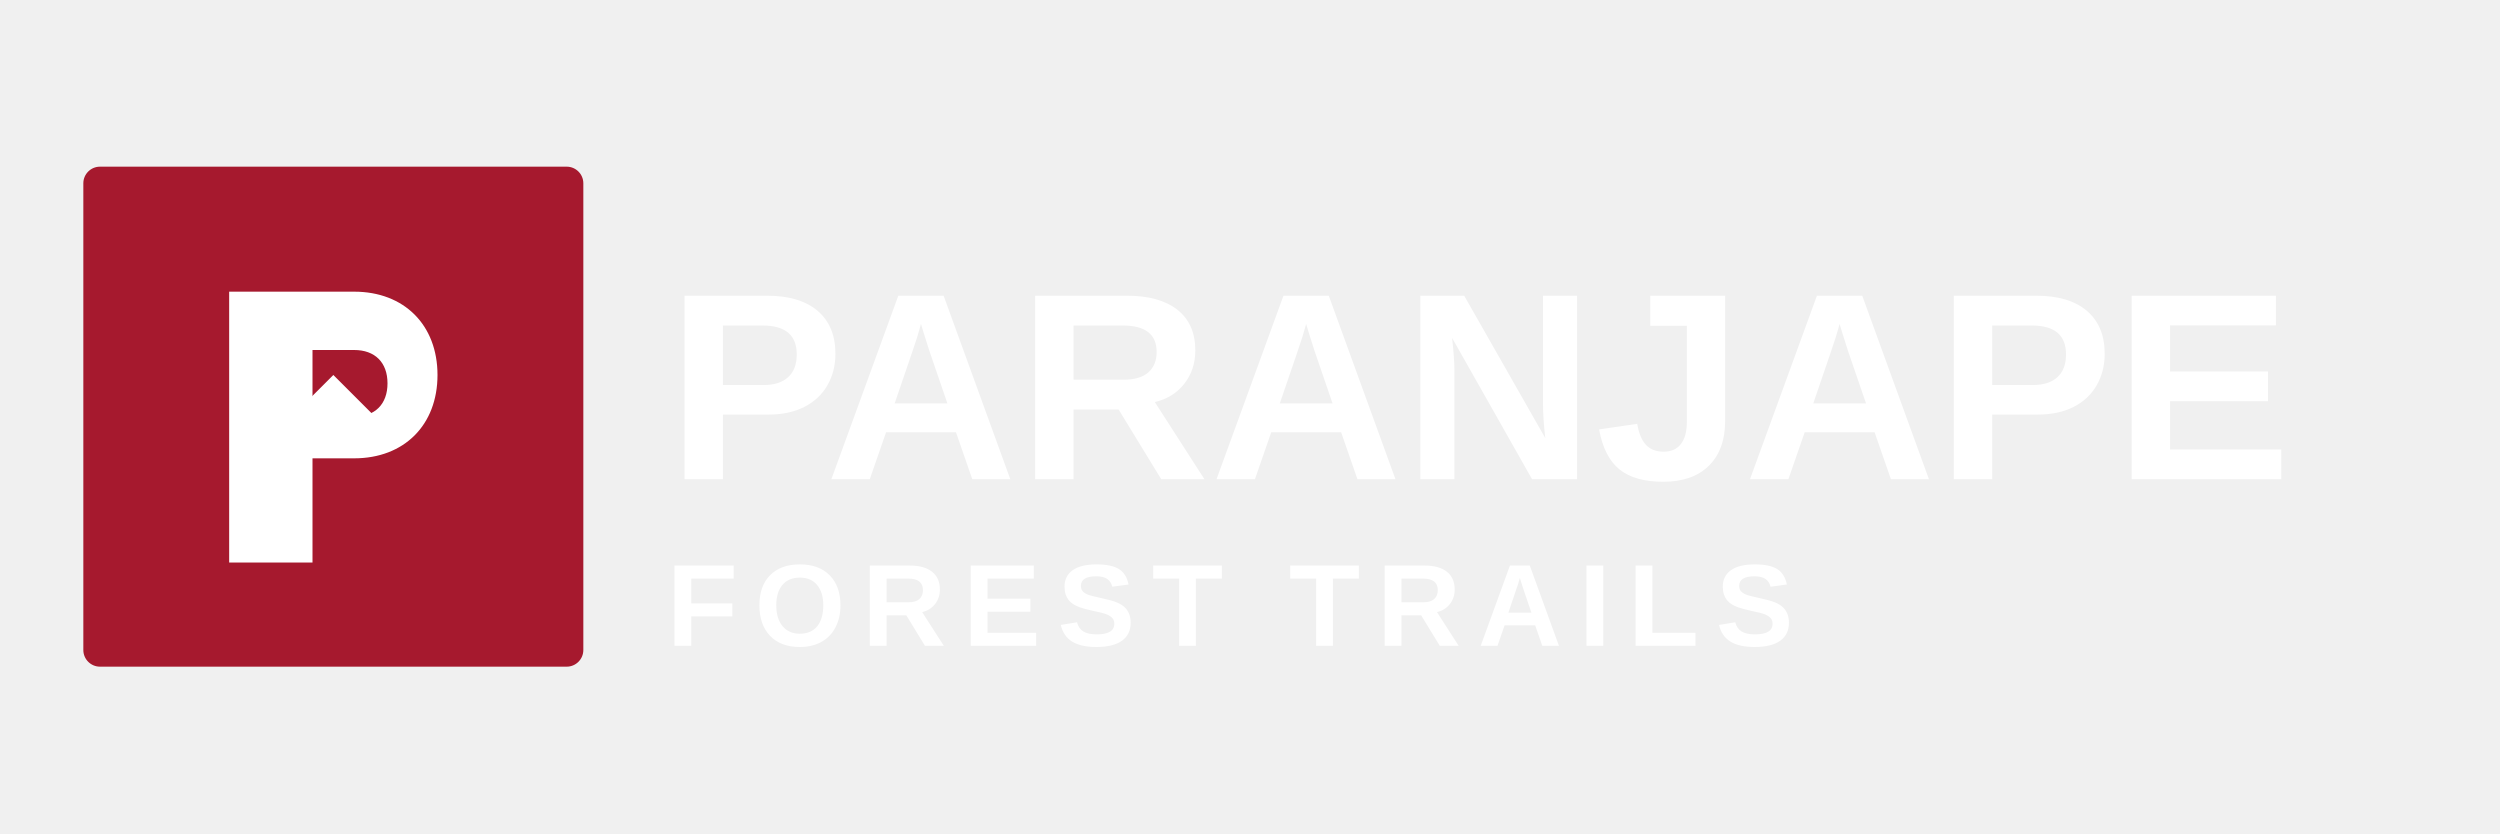
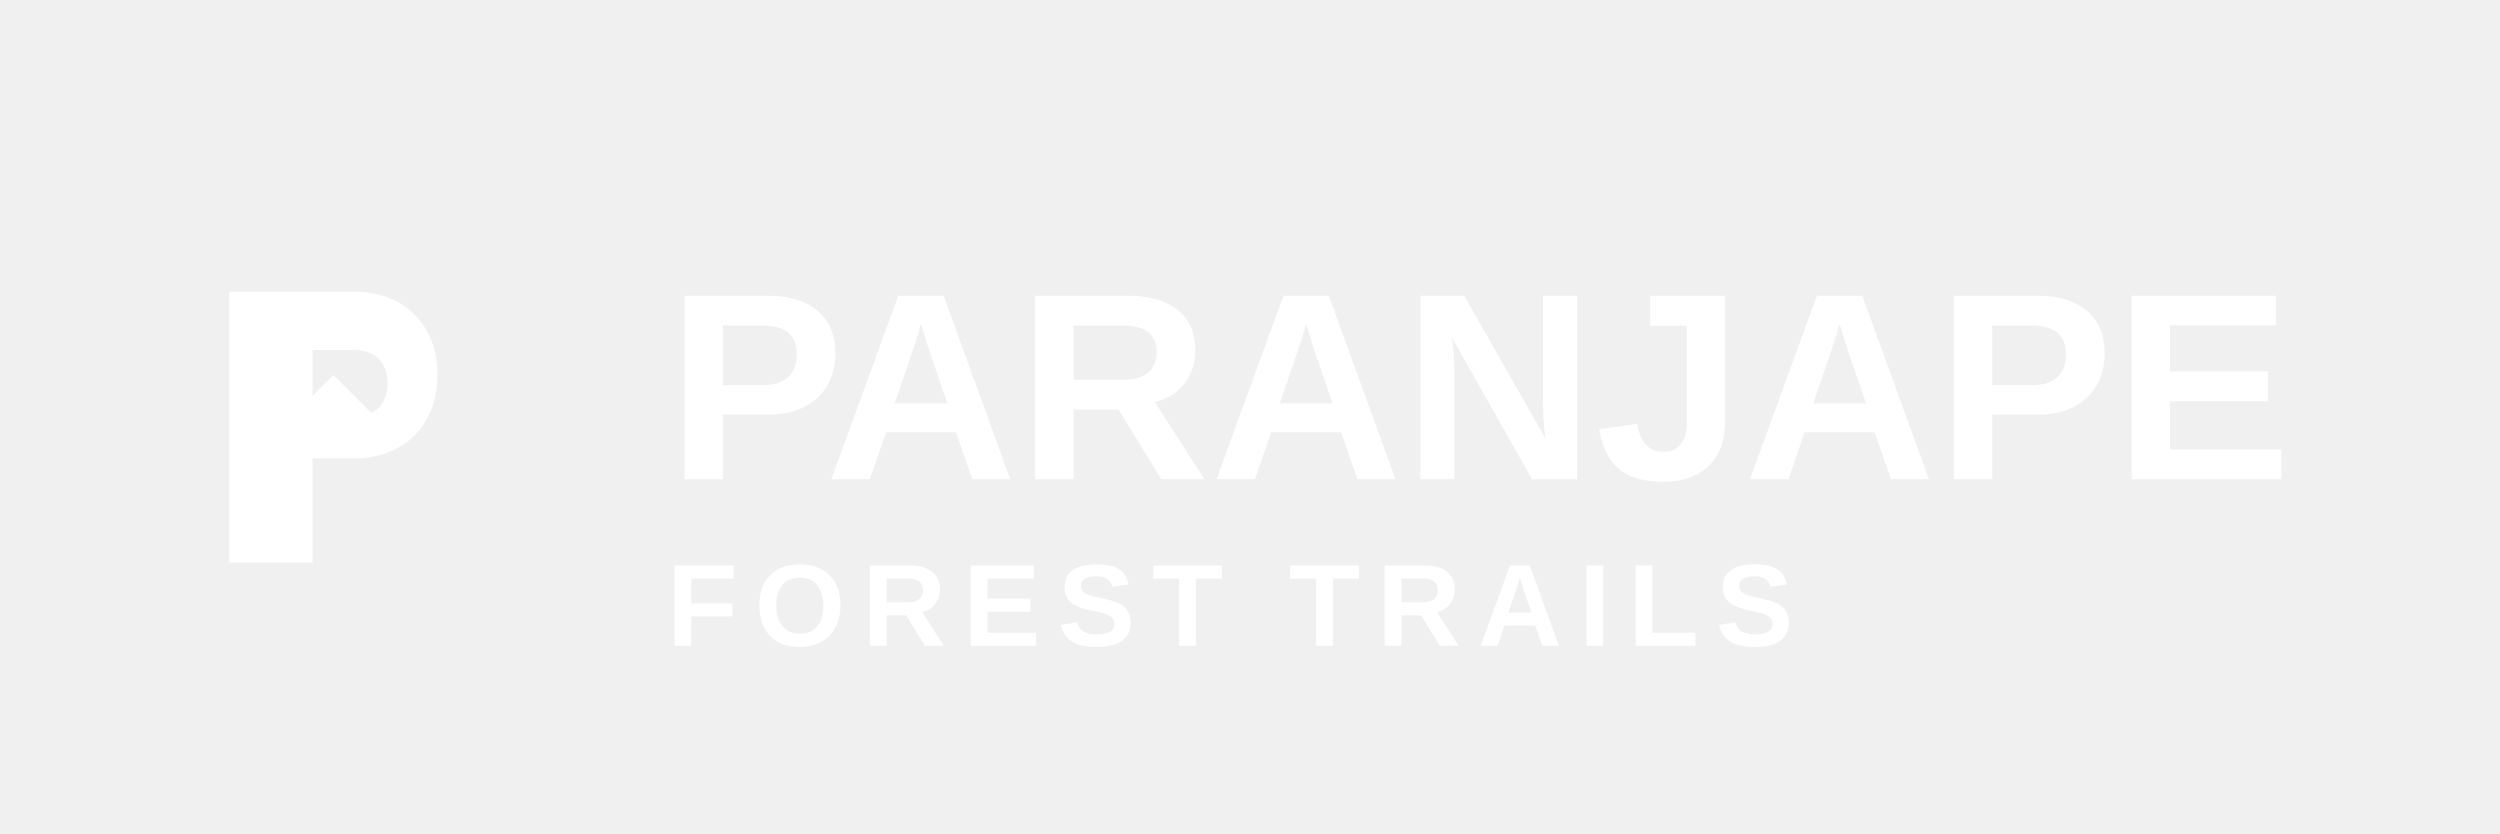
<svg xmlns="http://www.w3.org/2000/svg" width="600" height="200" viewBox="0 0 600 200">
-   <rect x="20" y="40" width="120" height="120" fill="#A6192E" rx="4" />
-   <path d="M55 70h30c12 0 20 8 20 20s-8 20-20 20H75v25h-20V70zm20 30h10c5 0 8-3 8-8s-3-8-8-8H75v16z" fill="#FFF" />
-   <path d="M95 105l-15-15-15 15h30z" fill="#FFF" />
+   <path d="M55 70h30c12 0 20 8 20 20s-8 20-20 20H75v25h-20V70zm20 30h10c5 0 8-3 8-8s-3-8-8-8H75v16z" fill="#FFFFFF" />
+   <path d="M95 105l-15-15-15 15h30z" fill="#FFFFFF" />
  <text x="160" y="115" font-family="Arial, sans-serif" font-weight="bold" font-size="64" fill="#FFFFFF">PARANJAPE</text>
  <text x="160" y="155" font-family="Arial, sans-serif" font-size="28" font-weight="800" fill="#FFFFFF" letter-spacing="4">FOREST TRAILS</text>
</svg>
